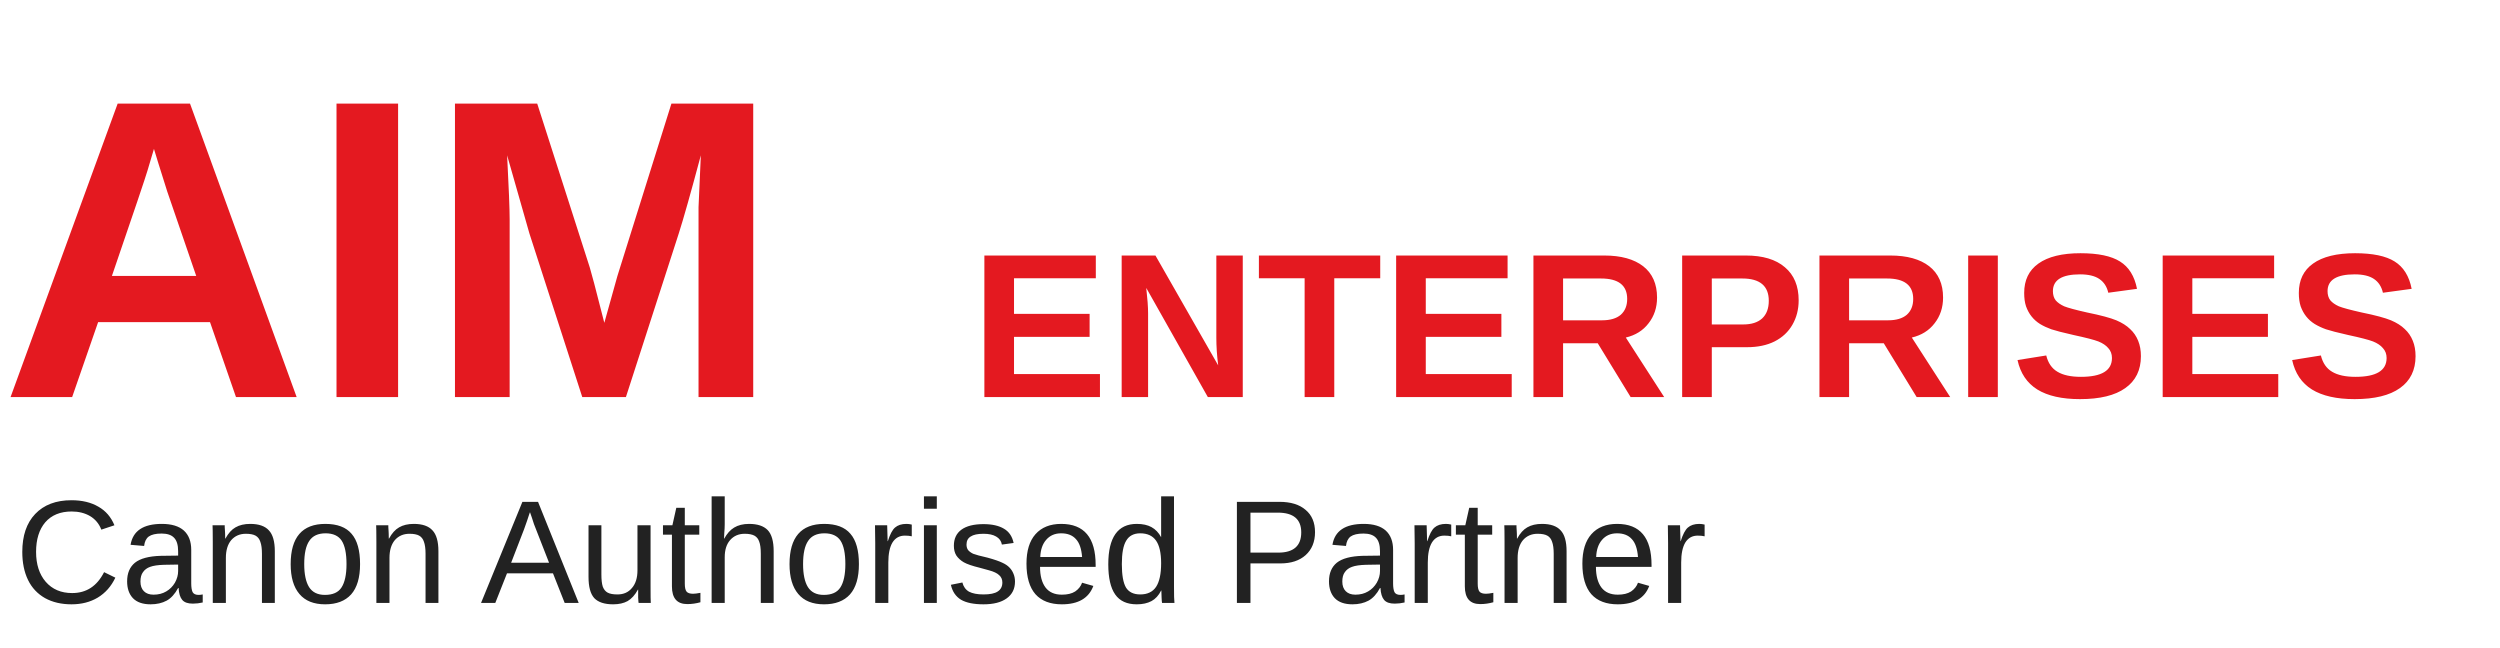
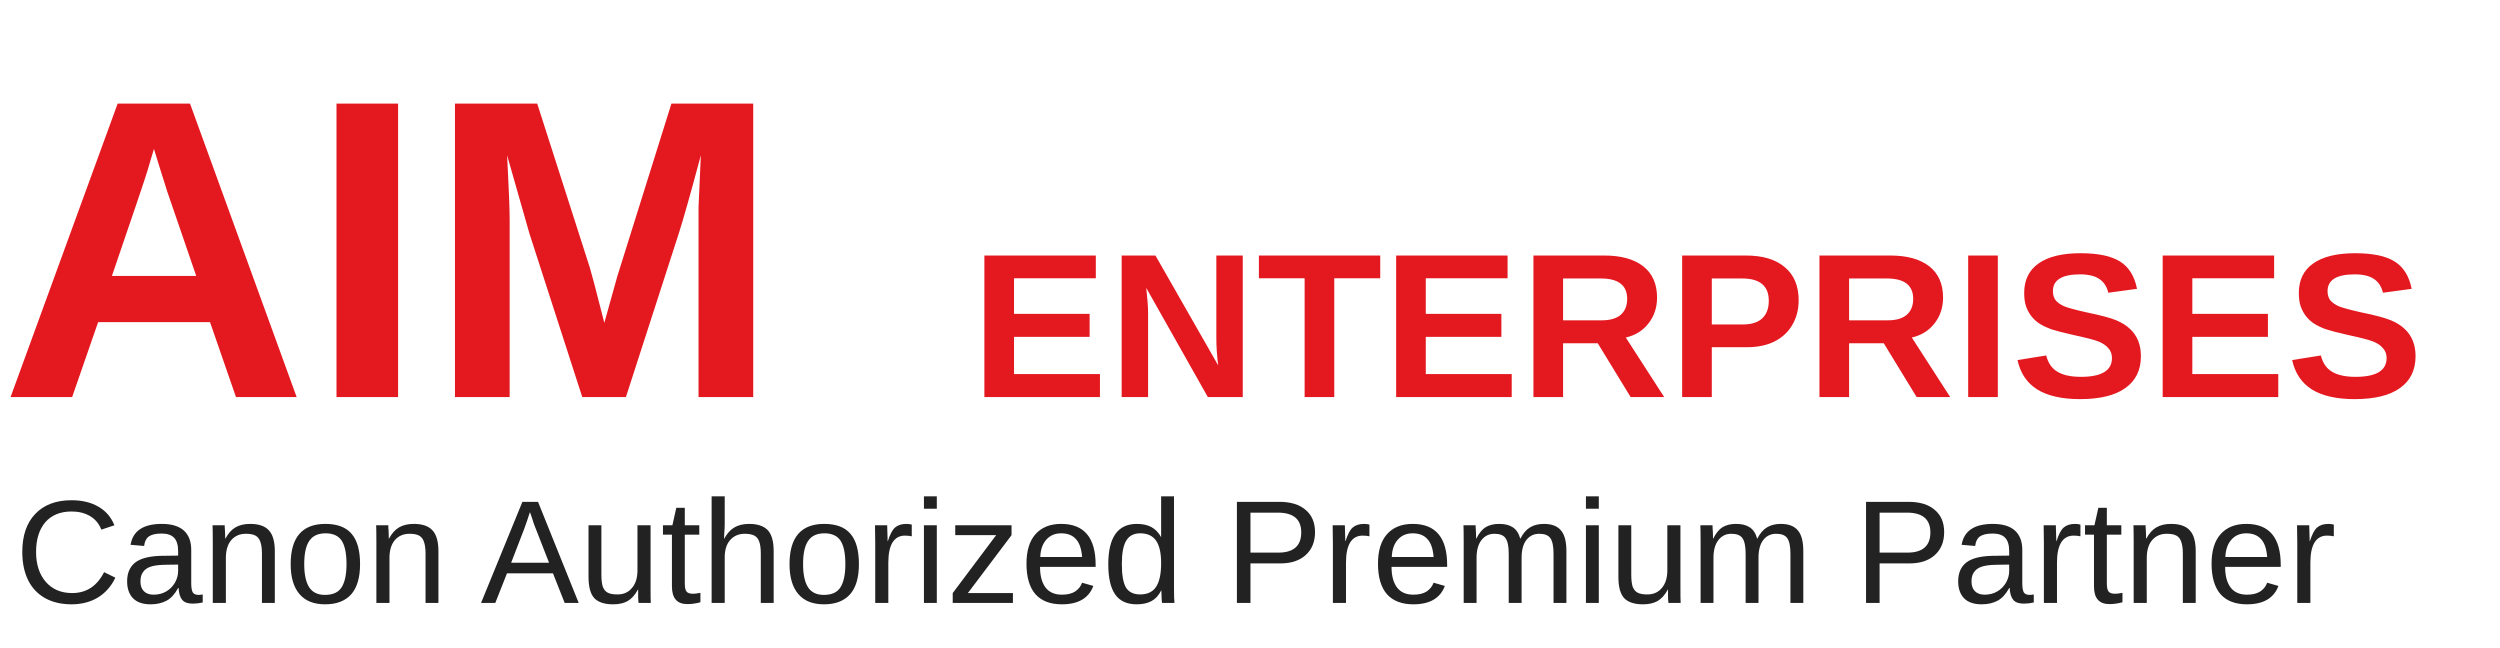
<svg xmlns="http://www.w3.org/2000/svg" viewBox="0 0 170 44">
  <g fill="#e41920" font-family="Arial Black, Arial, Helvetica, sans-serif" font-weight="900">
    <text x="0" y="27" font-size="29" textLength="60" lengthAdjust="spacingAndGlyphs">AIM</text>
    <text x="66" y="27" font-size="14" textLength="104" lengthAdjust="spacingAndGlyphs">ENTERPRISES</text>
  </g>
-   <text x="1" y="41" font-family="Arial, Helvetica, sans-serif" font-size="10" fill="#222" textLength="128" lengthAdjust="spacingAndGlyphs">Canon Authorised Partner</text>
+   <text x="1" y="41" font-family="Arial, Helvetica, sans-serif" font-size="10" fill="#222" textLength="168" lengthAdjust="spacingAndGlyphs">Canon Authorized Premium Partner</text>
</svg>
